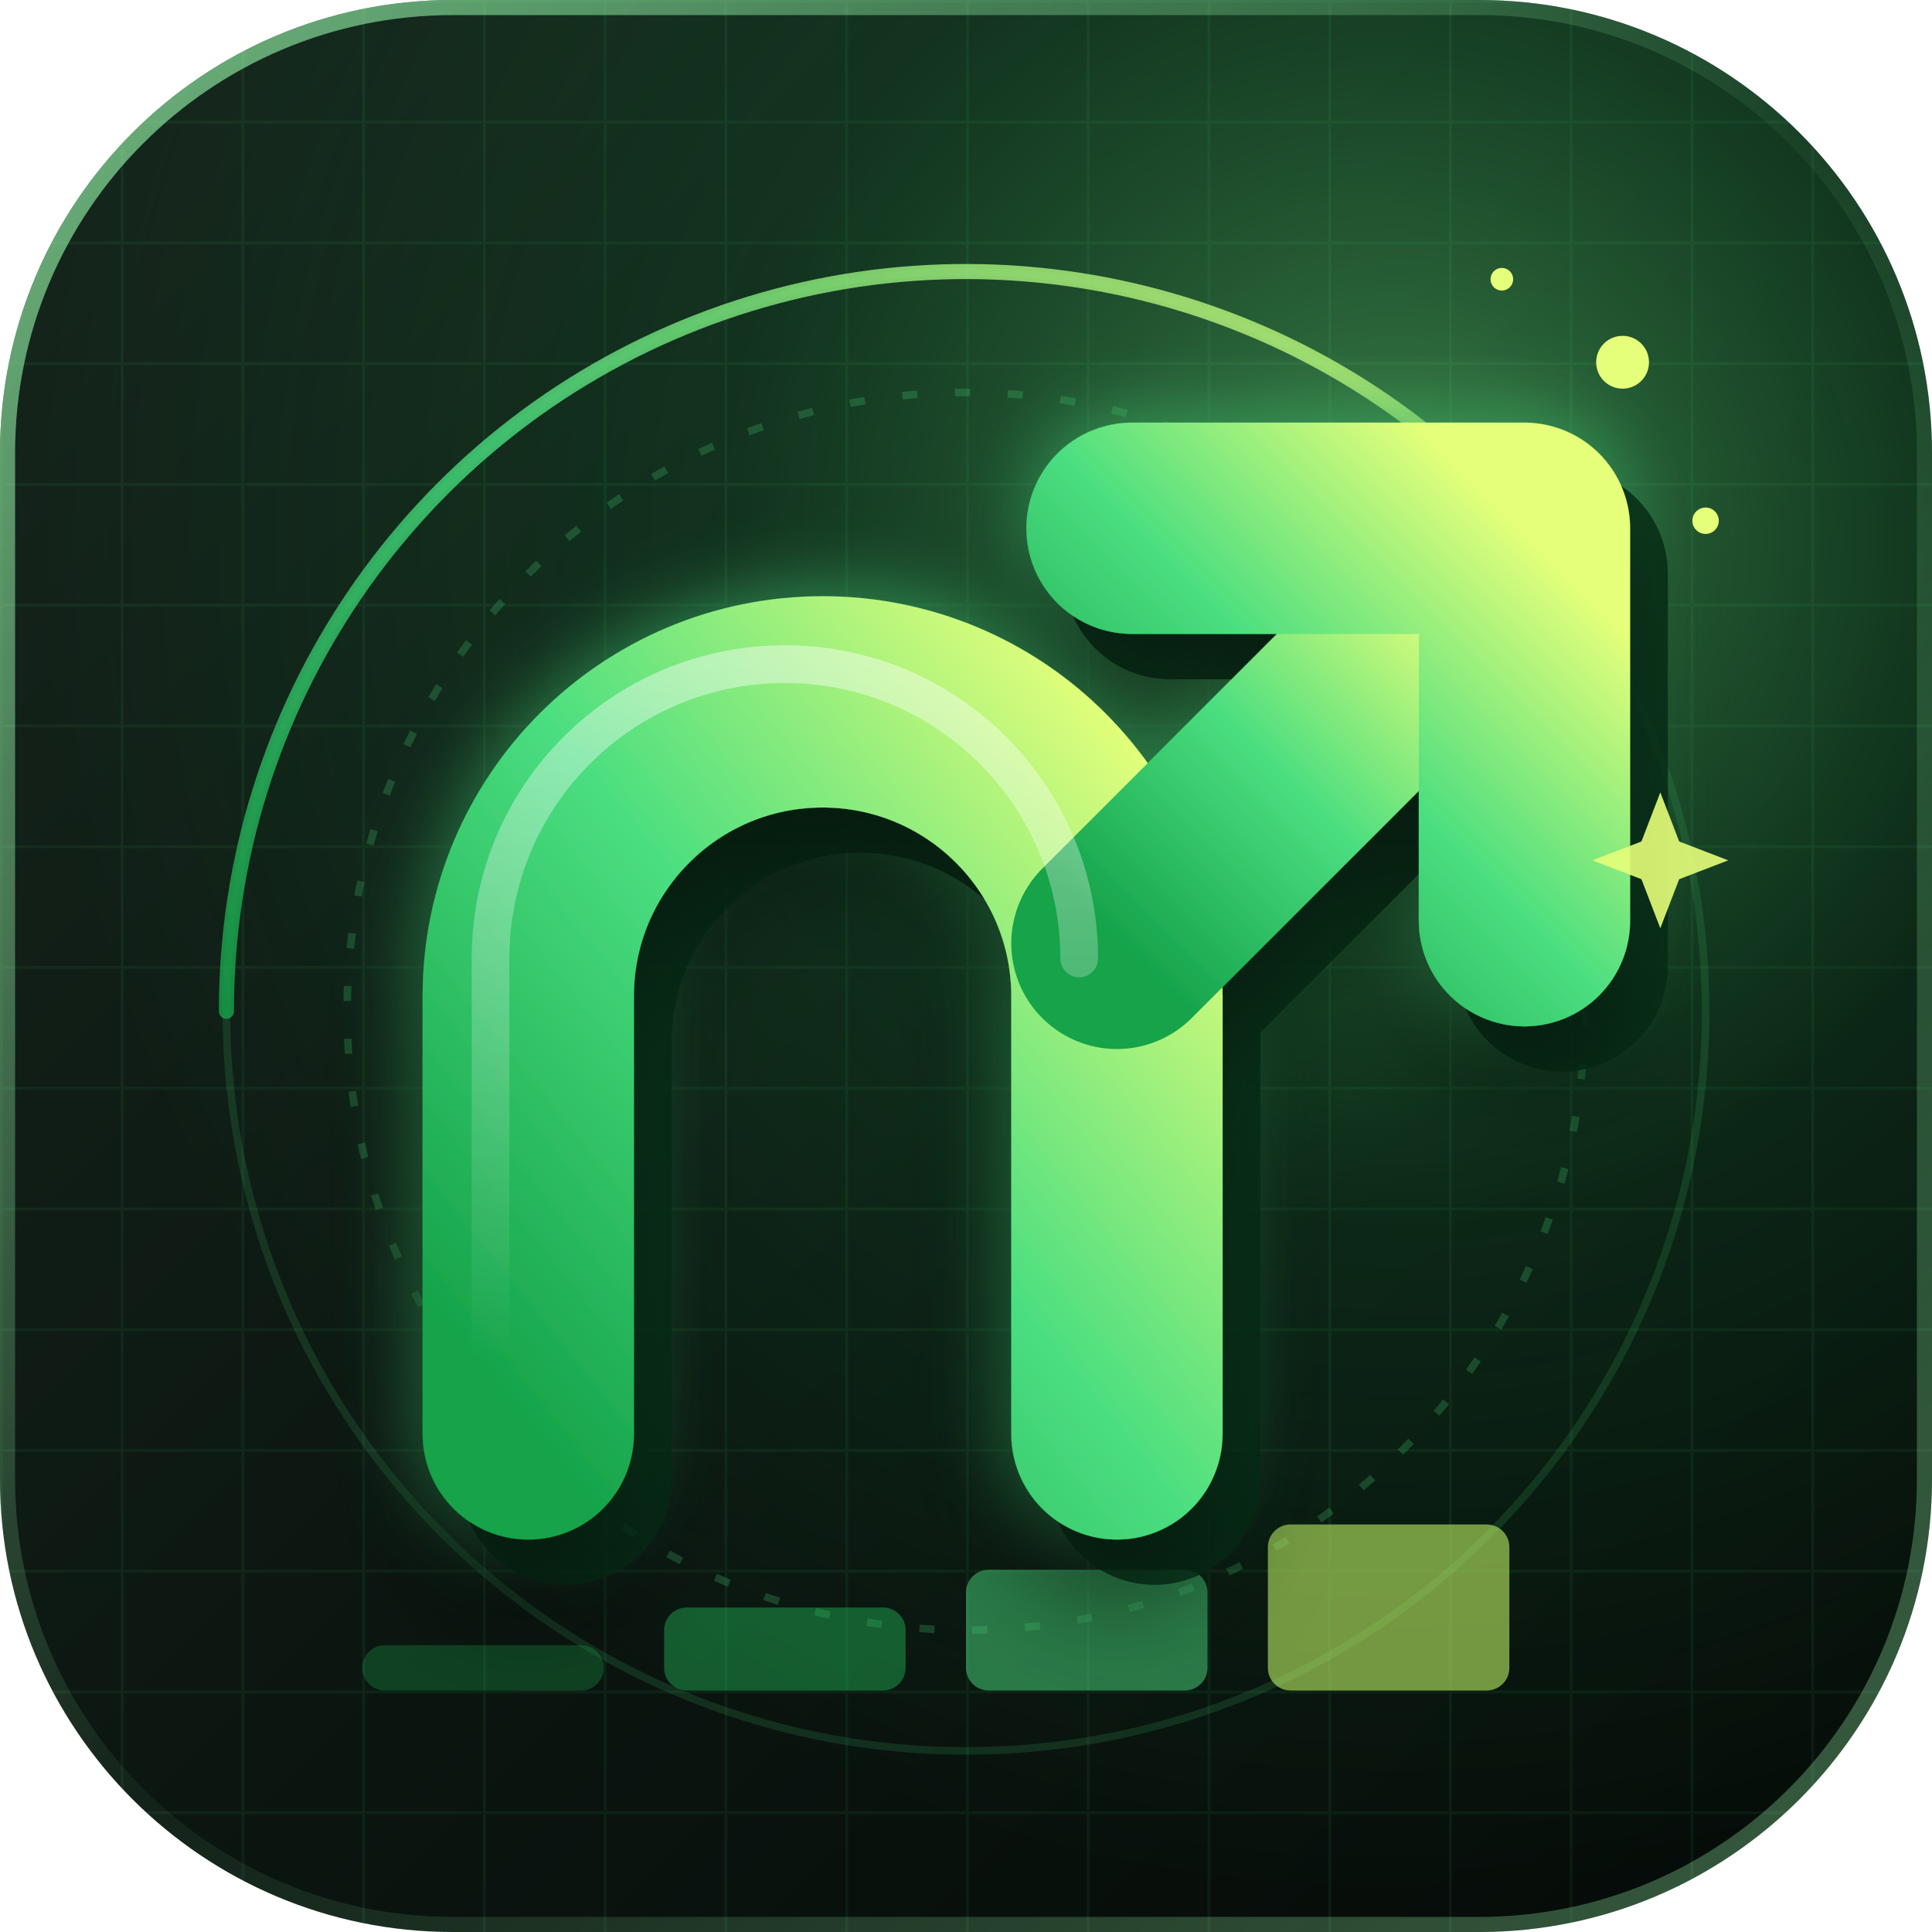
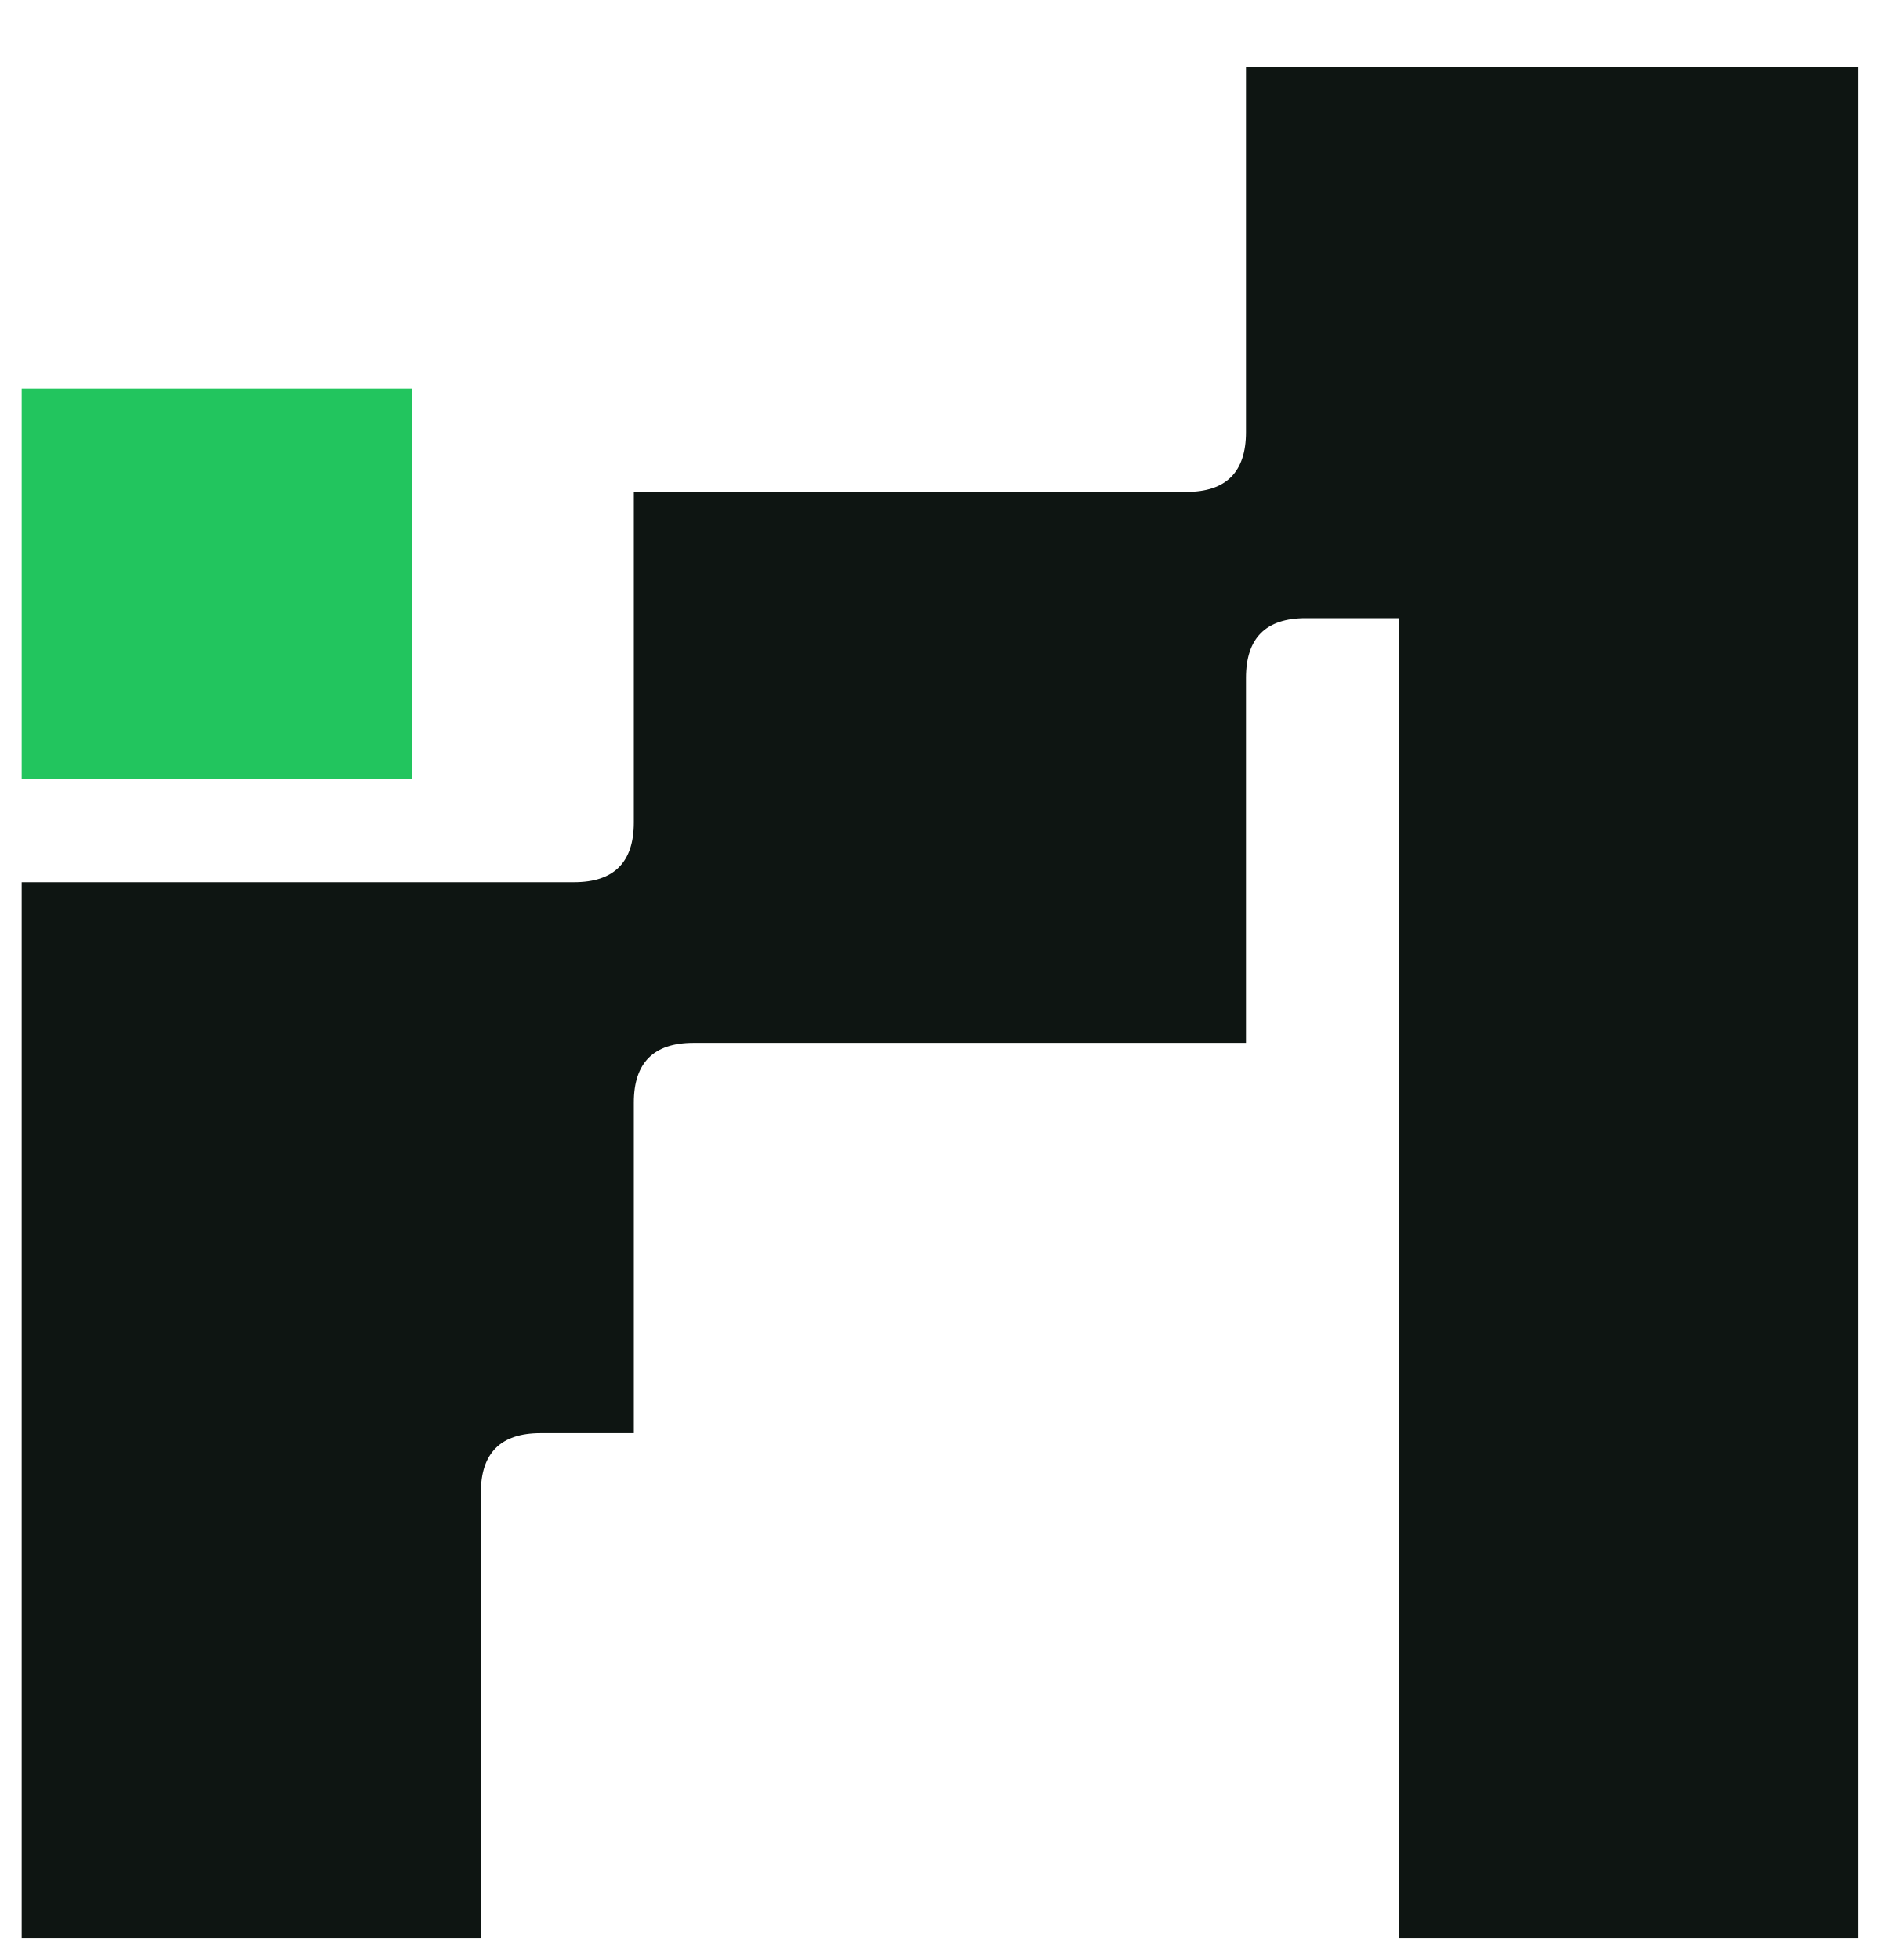
- <svg xmlns="http://www.w3.org/2000/svg" viewBox="0 0 512 512">
-   <defs>
-     <linearGradient id="bg" x1="0" y1="0" x2="1" y2="1">
-       <stop offset="0" stop-color="#16271D" />
-       <stop offset=".55" stop-color="#0B1510" />
-       <stop offset="1" stop-color="#050A07" />
-     </linearGradient>
-     <radialGradient id="glow" cx=".72" cy=".28" r=".7">
-       <stop offset="0" stop-color="#7CFF8A" stop-opacity=".45" />
-       <stop offset=".5" stop-color="#22C55E" stop-opacity=".12" />
-       <stop offset="1" stop-color="#22C55E" stop-opacity="0" />
-     </radialGradient>
-     <linearGradient id="st" x1="0" y1="1" x2="1" y2="0">
-       <stop offset="0" stop-color="#16A34A" />
-       <stop offset=".5" stop-color="#4ADE80" />
-       <stop offset="1" stop-color="#E6FF7A" />
-     </linearGradient>
-     <linearGradient id="hl" x1="0" y1="0" x2="0" y2="1">
-       <stop offset="0" stop-color="#fff" stop-opacity=".55" />
-       <stop offset="1" stop-color="#fff" stop-opacity="0" />
-     </linearGradient>
-     <linearGradient id="rim" x1="0" y1="0" x2="1" y2="1">
-       <stop offset="0" stop-color="#9CFFB0" stop-opacity=".7" />
-       <stop offset=".5" stop-color="#9CFFB0" stop-opacity=".05" />
-       <stop offset="1" stop-color="#9CFFB0" stop-opacity=".35" />
-     </linearGradient>
-     <pattern id="grid" width="32" height="32" patternUnits="userSpaceOnUse">
-       <path d="M32 0H0V32" fill="none" stroke="#4ADE80" stroke-opacity=".07" stroke-width="1.5" />
-     </pattern>
-     <filter id="sh" x="-30%" y="-30%" width="160%" height="160%">
-       <feDropShadow dx="0" dy="14" stdDeviation="14" flood-color="#000" flood-opacity=".6" />
-     </filter>
-     <filter id="ng" x="-30%" y="-30%" width="160%" height="160%">
-       <feGaussianBlur stdDeviation="10" />
-     </filter>
-     <clipPath id="tile">
-       <rect width="512" height="512" rx="120" />
-     </clipPath>
-   </defs>
-   <g clip-path="url(#tile)">
-     <rect width="512" height="512" fill="url(#bg)" />
-     <rect width="512" height="512" fill="url(#grid)" />
-     <rect width="512" height="512" fill="url(#glow)" />
-     <circle cx="256" cy="268" r="196" fill="none" stroke="#4ADE80" stroke-opacity=".14" stroke-width="2" />
-     <circle cx="256" cy="268" r="164" fill="none" stroke="#4ADE80" stroke-opacity=".22" stroke-width="2" stroke-dasharray="4 10" />
-     <path d="M60 268a196 196 0 0 1 340-133" fill="none" stroke="url(#st)" stroke-width="4" stroke-linecap="round" opacity=".8" />
-     <g opacity=".9">
-       <rect x="96" y="436" width="64" height="12" rx="6" fill="#16A34A" opacity=".35" />
-       <rect x="176" y="426" width="64" height="22" rx="6" fill="#22C55E" opacity=".45" />
-       <rect x="256" y="416" width="64" height="32" rx="6" fill="#4ADE80" opacity=".55" />
-       <rect x="336" y="404" width="64" height="44" rx="6" fill="#BEF264" opacity=".65" />
-     </g>
-     <g filter="url(#ng)" opacity=".7" fill="none" stroke="#4ADE80" stroke-width="56" stroke-linecap="round" stroke-linejoin="round">
-       <path d="M140 380V264a78 78 0 0 1 156 0v116" />
-       <path d="M296 250L384 162" />
-       <path d="M300 140h104v104" />
-     </g>
-     <g fill="none" stroke="#052e16" stroke-width="56" stroke-linecap="round" stroke-linejoin="round" transform="translate(10 12)" opacity=".8">
-       <path d="M140 380V264a78 78 0 0 1 156 0v116" />
-       <path d="M296 250L384 162" />
-       <path d="M300 140h104v104" />
-     </g>
-     <g filter="url(#sh)" fill="none" stroke="url(#st)" stroke-width="56" stroke-linecap="round" stroke-linejoin="round">
-       <path d="M140 380V264a78 78 0 0 1 156 0v116" />
-       <path d="M296 250L384 162" />
-       <path d="M300 140h104v104" />
-     </g>
-     <g fill="none" stroke="url(#hl)" stroke-width="10" stroke-linecap="round" stroke-linejoin="round" transform="translate(-10 -10)" opacity=".8">
-       <path d="M140 370V264a78 78 0 0 1 156 0" />
-       <path d="M310 140h94" />
-     </g>
-     <g fill="#E6FF7A">
-       <circle cx="430" cy="96" r="7" />
-       <circle cx="452" cy="138" r="3.5" />
-       <circle cx="398" cy="74" r="3" />
-     </g>
-     <path d="M440 210l5 13 13 5-13 5-5 13-5-13-13-5 13-5z" fill="#E6FF7A" opacity=".9" />
-   </g>
-   <rect x="2" y="2" width="508" height="508" rx="118" fill="none" stroke="url(#rim)" stroke-width="4" />
+ <svg xmlns="http://www.w3.org/2000/svg" viewBox="81.3 70.7 349.3 364.3">
+   <path d="M85.33 430.93L85.33 234.67L188.02 234.67Q199.11 234.67 199.11 223.57L199.11 162.13L301.80 162.13Q312.89 162.13 312.89 151.04L312.89 83.20L426.67 83.20L426.67 430.93L341.33 430.93L341.33 185.60L323.98 185.60Q312.89 185.60 312.89 196.69L312.89 264.53L210.20 264.53Q199.11 264.53 199.11 275.63L199.11 337.07L181.76 337.07Q170.67 337.07 170.67 348.16L170.67 430.93Z" fill="#0E1512" />
+   <path d="M85.33 142.93L157.87 142.93L157.87 215.47L85.33 215.47Z" fill="#22C55E" />
</svg>
